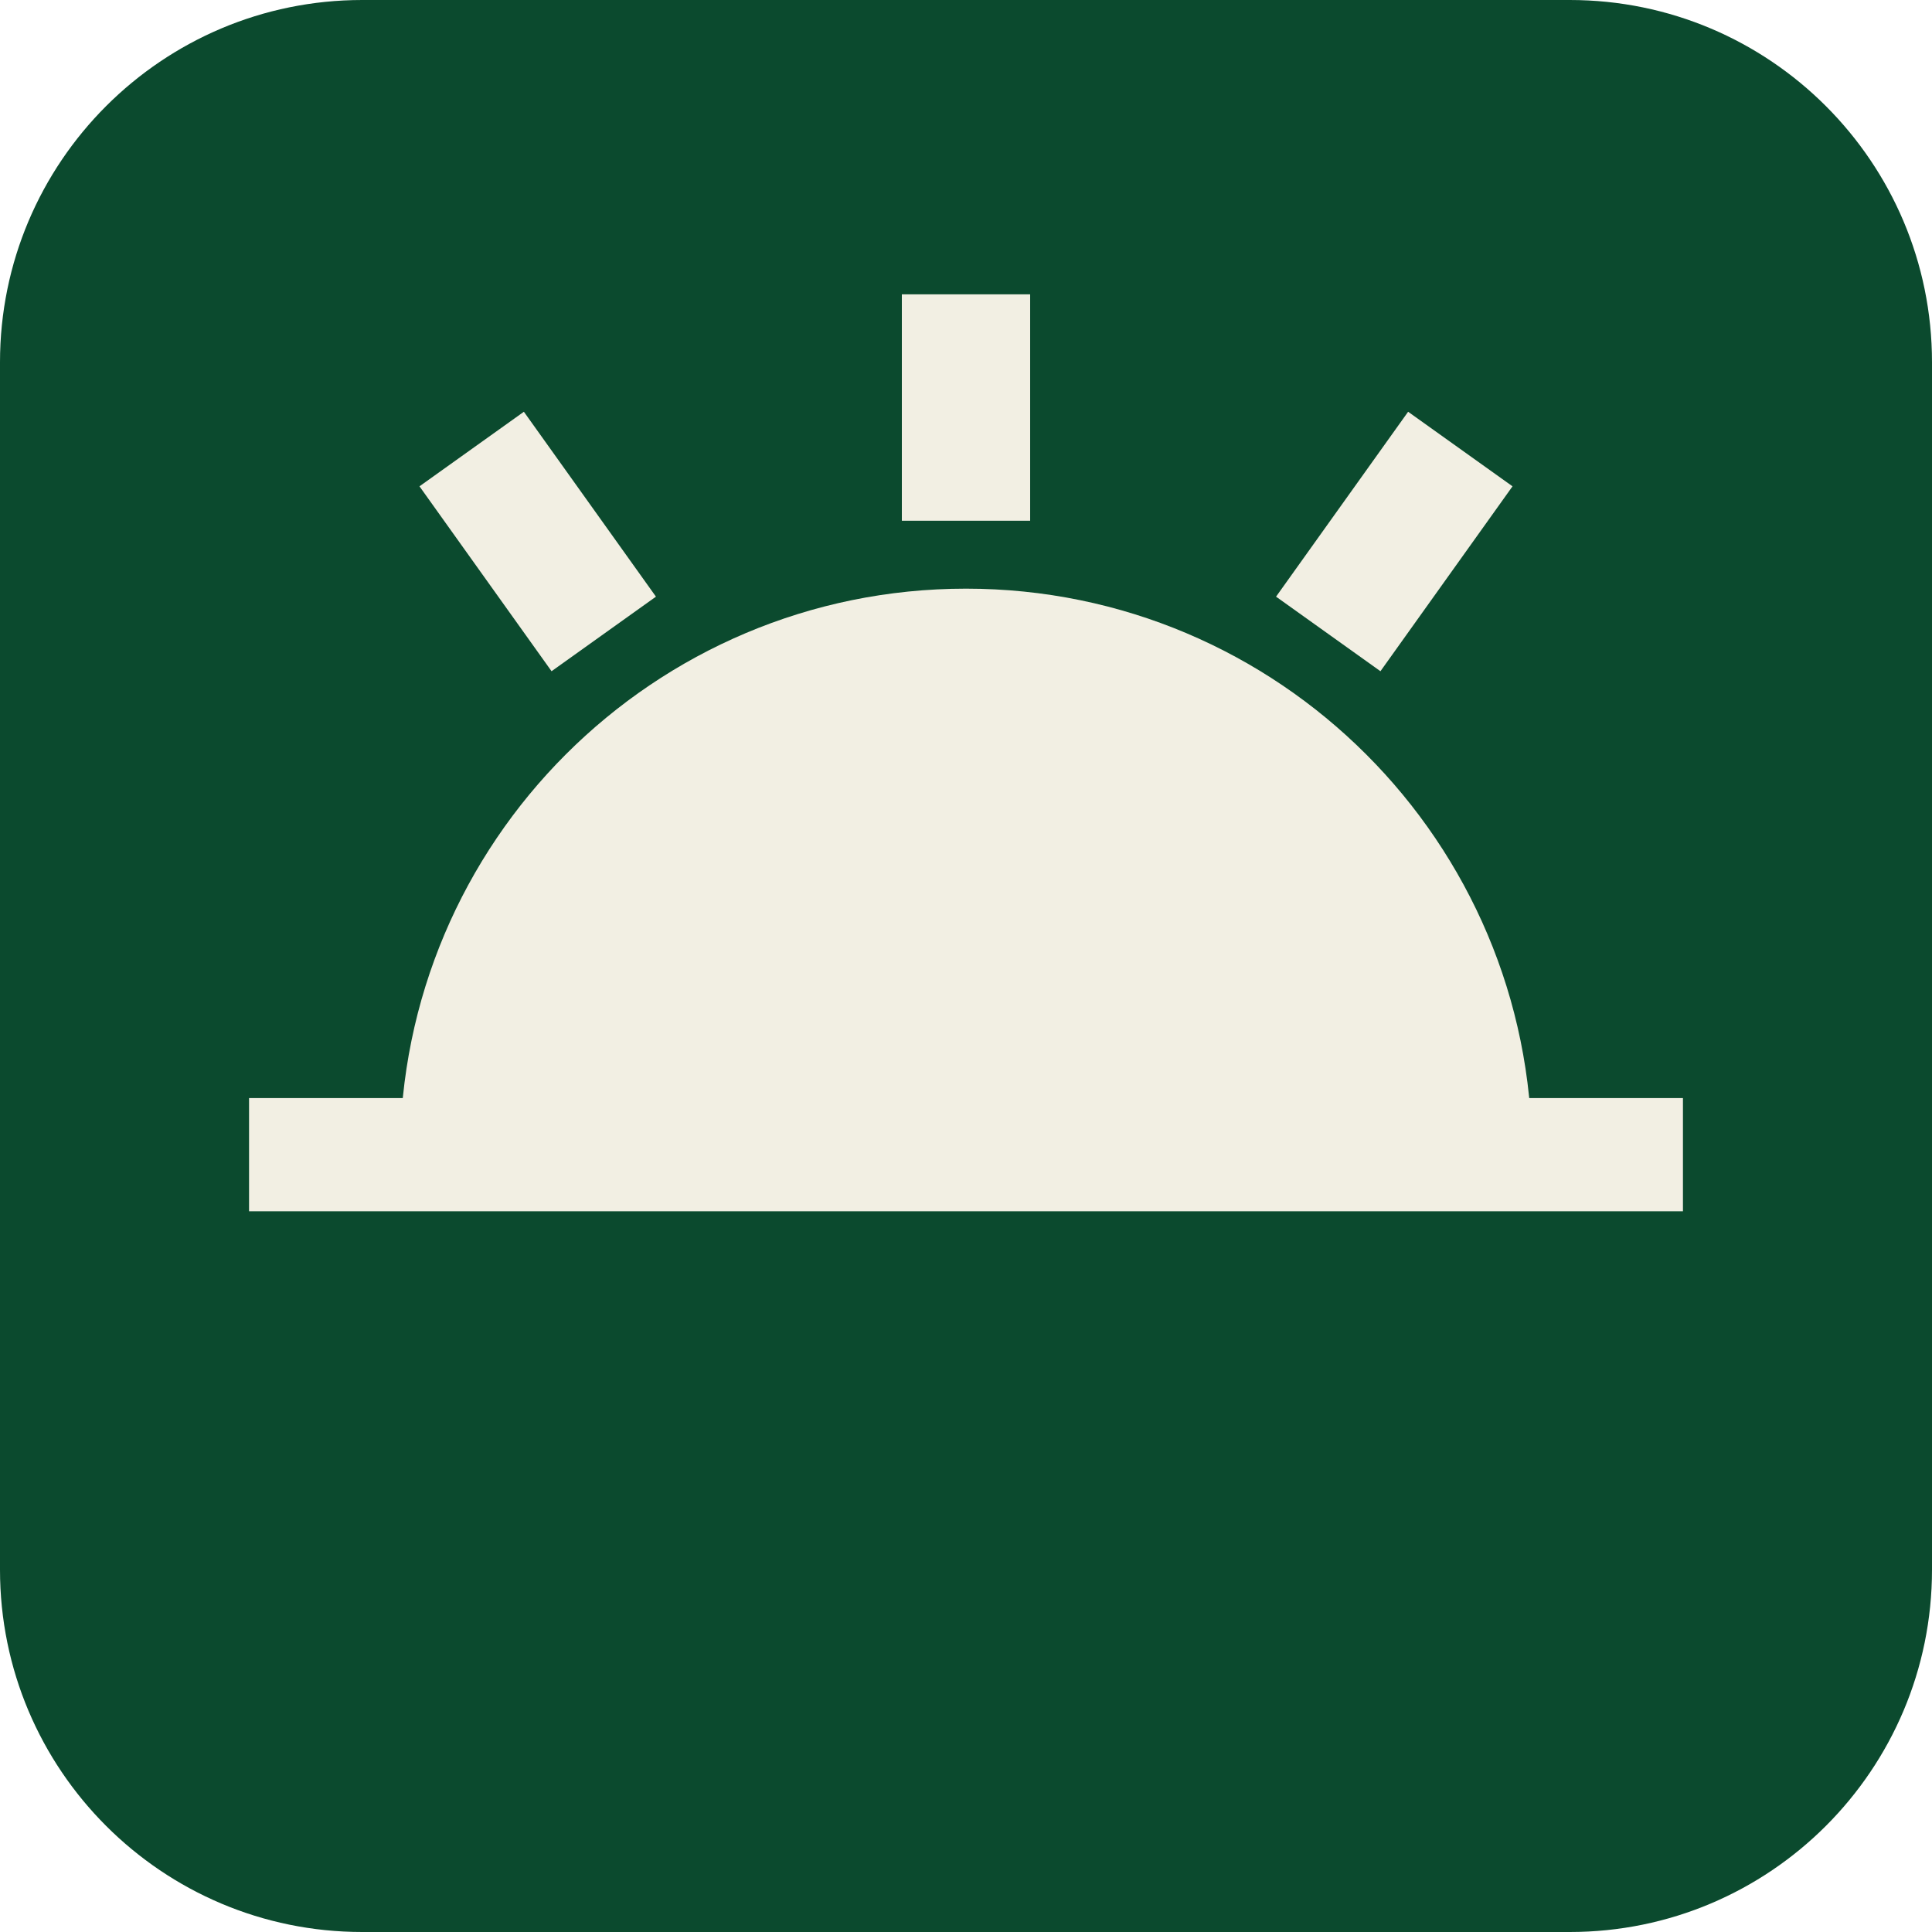
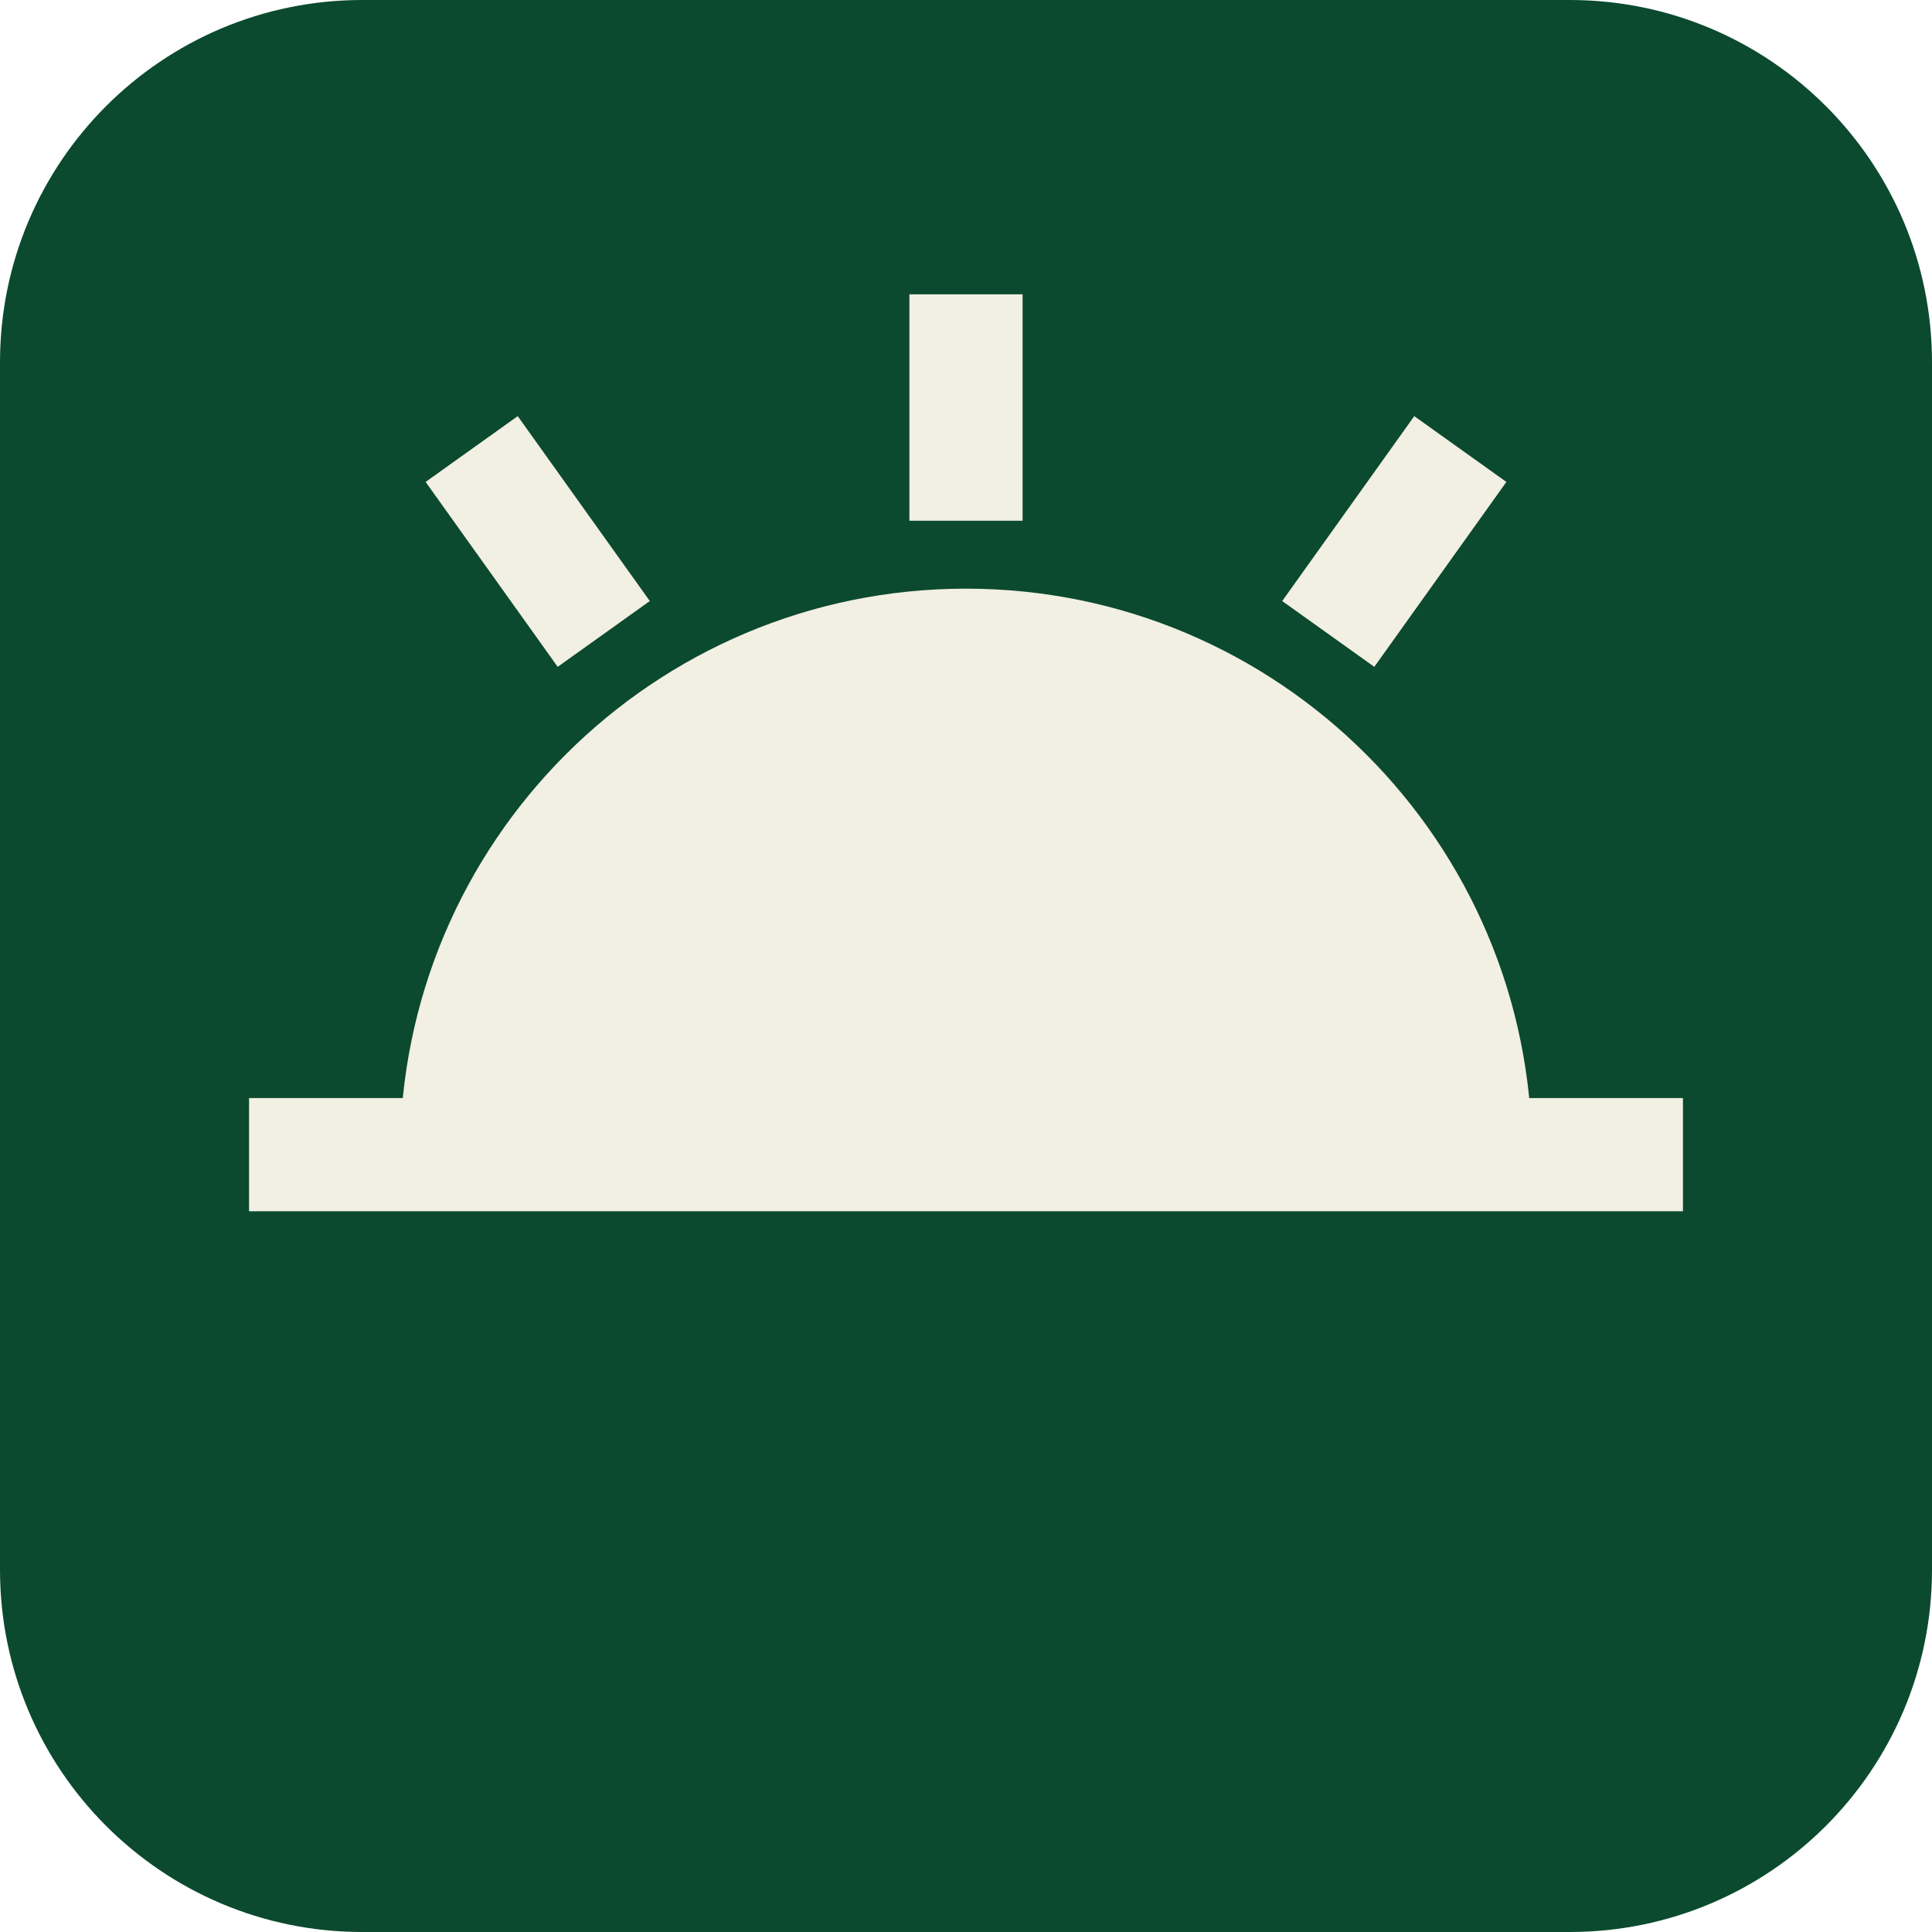
<svg xmlns="http://www.w3.org/2000/svg" viewBox="0 0 512 512">
  <rect width="512" height="512" rx="96" fill="#0B4A2E" />
  <path d="M 106 306 A 150 150 0 0 1 406 306 Z" fill="#F2EFE3" />
  <line x1="66" y1="306" x2="446" y2="306" stroke="#F2EFE3" stroke-width="30" />
-   <line x1="160" y1="168" x2="125" y2="119" stroke="#F2EFE3" stroke-width="34" stroke-linecap="butt" />
-   <line x1="256" y1="138" x2="256" y2="78" stroke="#F2EFE3" stroke-width="34" stroke-linecap="butt" />
-   <line x1="352" y1="168" x2="387" y2="119" stroke="#F2EFE3" stroke-width="34" stroke-linecap="butt" />
+   <line x1="160" y1="168" x2="125" y2="119" stroke="#F2EFE3" stroke-width="30" stroke-linecap="butt" />
+   <line x1="256" y1="138" x2="256" y2="78" stroke="#F2EFE3" stroke-width="30" stroke-linecap="butt" />
+   <line x1="352" y1="168" x2="387" y2="119" stroke="#F2EFE3" stroke-width="30" stroke-linecap="butt" />
</svg>
